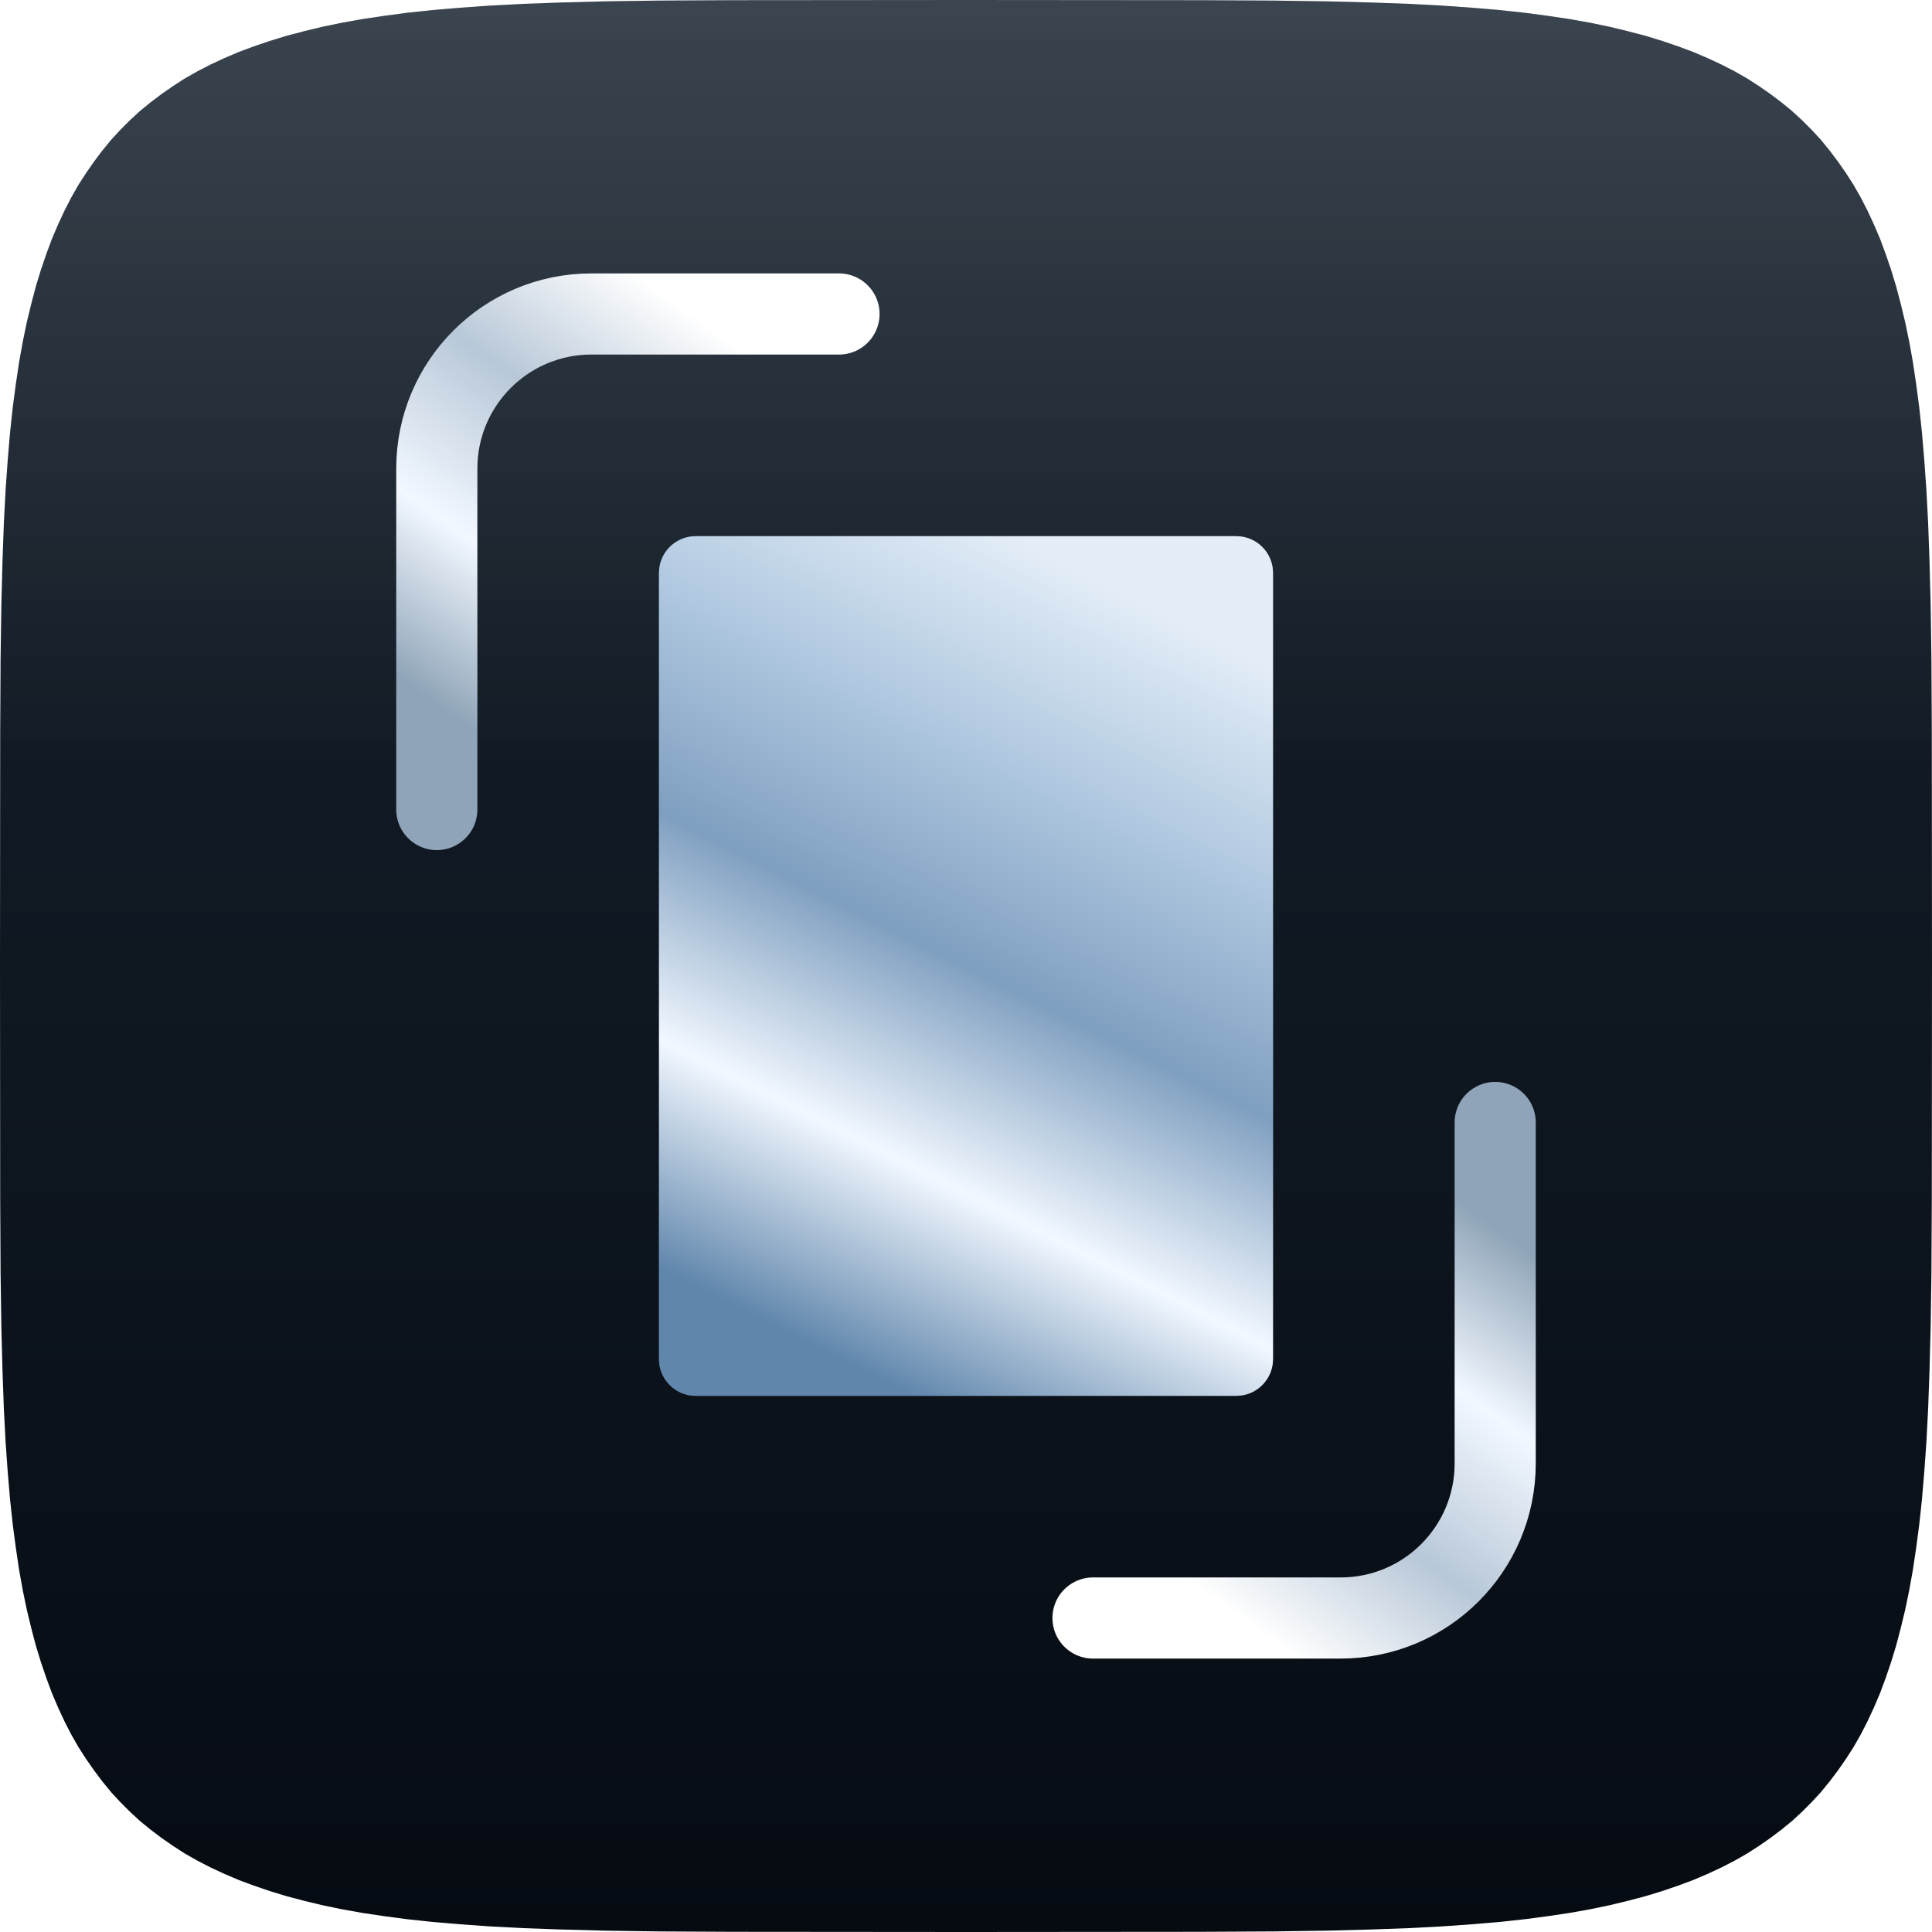
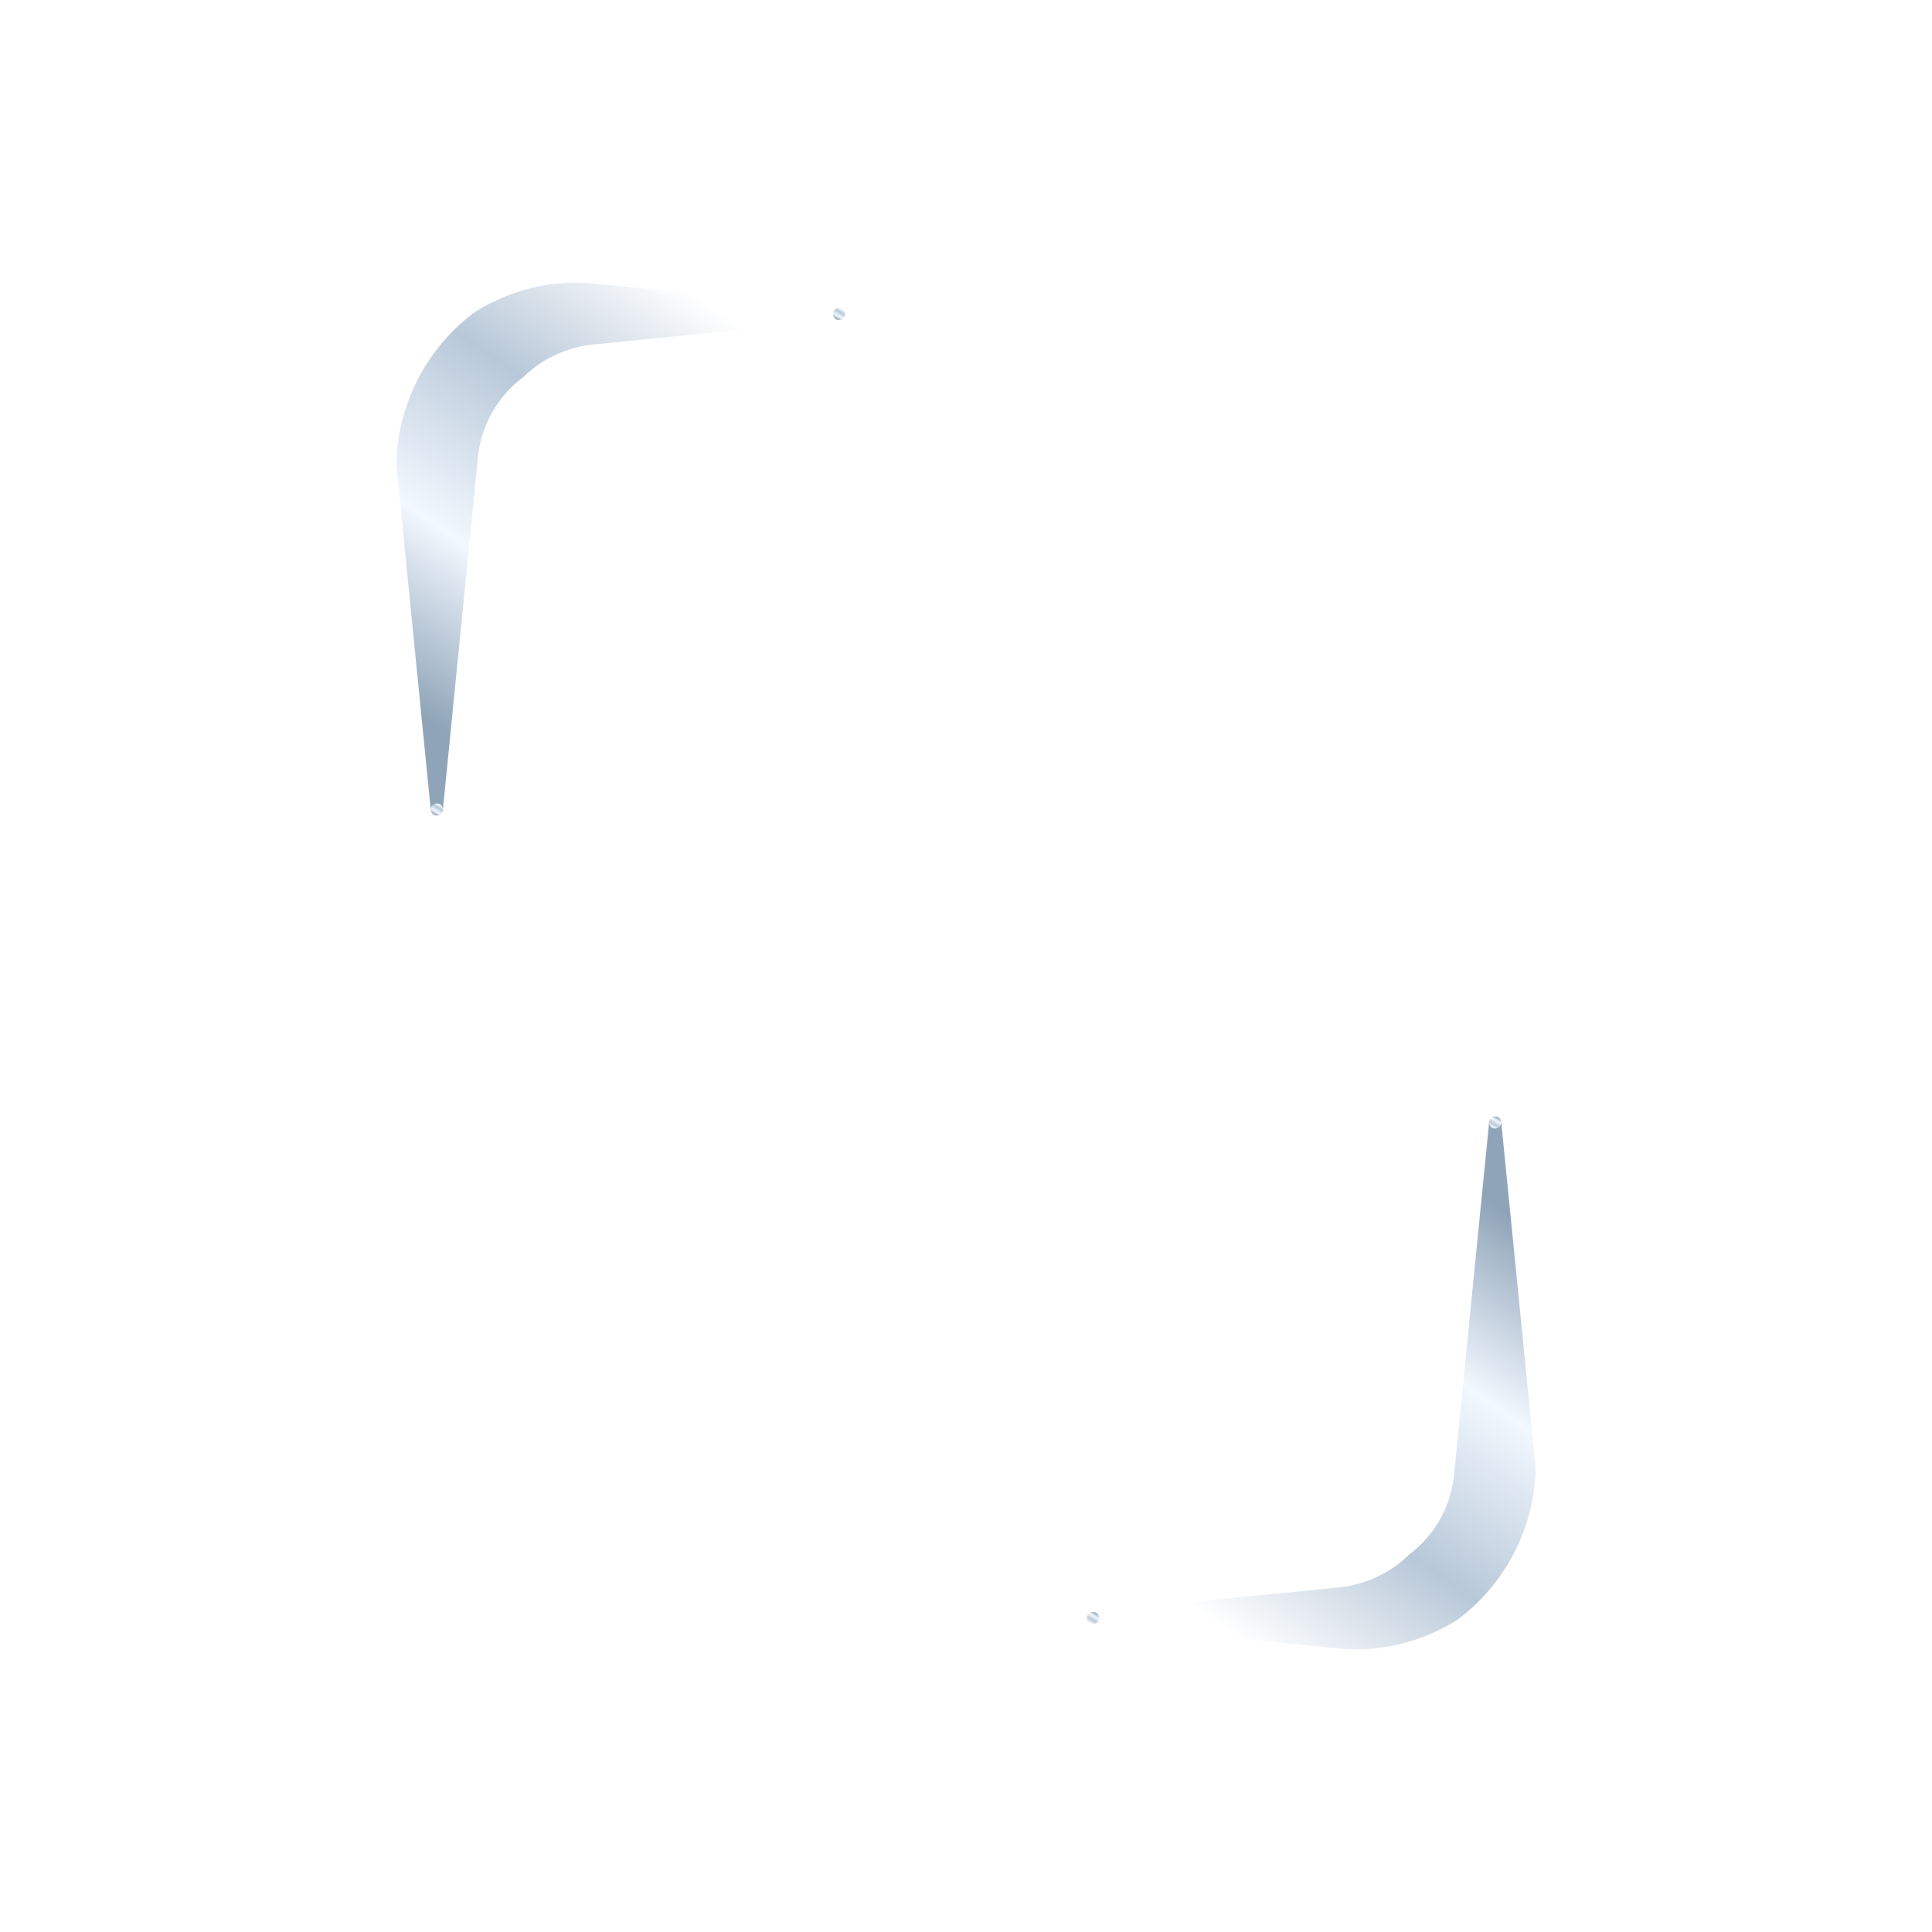
<svg xmlns="http://www.w3.org/2000/svg" viewBox="0 0 100 100" width="32" height="32">
  <defs>
-     <linearGradient id="gd" x1="0" y1="0" x2="0" y2="1">
-       <stop offset="0" stop-color="#182430" />
-       <stop offset="1" stop-color="#060B12" />
-     </linearGradient>
    <linearGradient id="bk" x1=".75" y1=".067" x2=".25" y2=".933">
      <stop offset="0" stop-color="#FFFFFF" />
      <stop offset="0.33" stop-color="#B8C8D8" />
      <stop offset="0.67" stop-color="#F2F8FF" />
      <stop offset="1" stop-color="#8FA4B8" />
    </linearGradient>
-     <linearGradient id="sn" x1="0" y1="0" x2="0" y2="1">
-       <stop offset="0" stop-color="#FFFFFF" stop-opacity=".15" />
-       <stop offset="1" stop-color="#FFFFFF" stop-opacity="0" />
-     </linearGradient>
-     <linearGradient id="pr" x1=".671" y1=".030" x2=".329" y2=".970">
-       <stop offset="0" stop-color="#E4EEF8" />
-       <stop offset="0.25" stop-color="#B0C8E0" />
-       <stop offset="0.5" stop-color="#7F9FC0" />
-       <stop offset="0.75" stop-color="#F2F8FF" />
-       <stop offset="1" stop-color="#6086AC" />
-     </linearGradient>
-     <clipPath id="tl">
-       <path d="M100.00 50.00L99.99 62.06L99.97 65.91L99.93 68.70L99.87 70.98L99.80 72.92L99.71 74.64L99.60 76.19L99.48 77.61L99.34 78.91L99.18 80.12L99.01 81.26L98.82 82.32L98.61 83.33L98.38 84.28L98.14 85.19L97.88 86.04L97.60 86.86L97.31 87.64L96.99 88.39L96.66 89.10L96.31 89.78L95.94 90.43L95.54 91.05L95.13 91.64L94.70 92.21L94.25 92.76L93.77 93.28L93.28 93.77L92.76 94.25L92.21 94.70L91.64 95.13L91.05 95.54L90.43 95.94L89.78 96.31L89.10 96.66L88.39 96.99L87.64 97.31L86.86 97.60L86.04 97.88L85.19 98.14L84.28 98.38L83.33 98.61L82.32 98.82L81.26 99.01L80.12 99.18L78.91 99.34L77.61 99.48L76.19 99.60L74.64 99.71L72.92 99.80L70.98 99.87L68.70 99.93L65.91 99.97L62.06 99.99L50.00 100.00L37.94 99.99L34.09 99.97L31.30 99.93L29.02 99.87L27.08 99.80L25.36 99.71L23.81 99.60L22.39 99.48L21.09 99.34L19.88 99.18L18.74 99.01L17.68 98.82L16.67 98.61L15.72 98.38L14.81 98.14L13.96 97.88L13.14 97.60L12.36 97.31L11.61 96.99L10.90 96.66L10.22 96.31L9.57 95.94L8.95 95.54L8.36 95.13L7.79 94.70L7.24 94.25L6.72 93.77L6.23 93.28L5.75 92.76L5.30 92.21L4.87 91.64L4.46 91.05L4.06 90.43L3.69 89.78L3.34 89.10L3.01 88.39L2.69 87.64L2.40 86.86L2.12 86.04L1.86 85.19L1.62 84.28L1.39 83.33L1.18 82.32L0.99 81.26L0.82 80.12L0.66 78.91L0.52 77.61L0.40 76.19L0.29 74.64L0.20 72.92L0.13 70.98L0.07 68.70L0.03 65.91L0.01 62.06L0.00 50.00L0.01 37.94L0.03 34.09L0.07 31.30L0.13 29.02L0.20 27.08L0.29 25.36L0.40 23.81L0.52 22.39L0.66 21.09L0.82 19.88L0.99 18.74L1.18 17.68L1.39 16.67L1.62 15.72L1.86 14.81L2.12 13.96L2.40 13.14L2.69 12.36L3.01 11.61L3.34 10.90L3.69 10.22L4.06 9.57L4.46 8.95L4.87 8.36L5.30 7.79L5.75 7.24L6.23 6.72L6.72 6.23L7.24 5.75L7.79 5.30L8.36 4.87L8.95 4.46L9.57 4.06L10.22 3.69L10.90 3.34L11.61 3.01L12.36 2.69L13.14 2.40L13.96 2.12L14.81 1.86L15.72 1.62L16.67 1.39L17.68 1.18L18.74 0.99L19.88 0.82L21.09 0.66L22.39 0.52L23.81 0.40L25.36 0.29L27.08 0.20L29.02 0.13L31.30 0.07L34.09 0.03L37.94 0.01L50.00 0.00L62.06 0.01L65.91 0.03L68.70 0.07L70.98 0.13L72.92 0.20L74.64 0.29L76.19 0.40L77.61 0.52L78.91 0.66L80.12 0.82L81.26 0.99L82.32 1.18L83.33 1.39L84.28 1.62L85.19 1.86L86.04 2.12L86.86 2.40L87.64 2.69L88.39 3.01L89.10 3.34L89.78 3.69L90.43 4.06L91.05 4.46L91.64 4.87L92.21 5.30L92.76 5.75L93.28 6.23L93.77 6.72L94.25 7.24L94.70 7.79L95.13 8.36L95.54 8.95L95.94 9.57L96.31 10.22L96.66 10.90L96.99 11.61L97.31 12.36L97.60 13.14L97.88 13.96L98.14 14.81L98.38 15.72L98.61 16.67L98.82 17.68L99.01 18.74L99.18 19.88L99.34 21.09L99.48 22.39L99.60 23.81L99.71 25.36L99.80 27.08L99.87 29.02L99.93 31.30L99.97 34.09L99.99 37.94L100.00 50.00Z" />
-     </clipPath>
  </defs>
-   <path d="M100.00 50.00L99.99 62.06L99.97 65.91L99.93 68.70L99.87 70.98L99.80 72.92L99.71 74.64L99.60 76.19L99.48 77.61L99.34 78.91L99.18 80.12L99.01 81.26L98.82 82.32L98.61 83.33L98.38 84.28L98.14 85.19L97.88 86.04L97.60 86.86L97.31 87.64L96.99 88.39L96.66 89.10L96.31 89.78L95.94 90.43L95.54 91.05L95.13 91.64L94.70 92.21L94.25 92.76L93.77 93.28L93.28 93.77L92.76 94.25L92.21 94.70L91.64 95.13L91.05 95.54L90.43 95.94L89.78 96.31L89.10 96.66L88.39 96.99L87.64 97.31L86.86 97.60L86.04 97.88L85.19 98.14L84.28 98.38L83.33 98.61L82.32 98.82L81.26 99.01L80.12 99.18L78.91 99.34L77.61 99.48L76.19 99.60L74.64 99.71L72.92 99.80L70.98 99.87L68.70 99.93L65.91 99.97L62.06 99.99L50.00 100.00L37.94 99.99L34.09 99.97L31.30 99.93L29.02 99.87L27.08 99.80L25.36 99.71L23.81 99.60L22.39 99.48L21.09 99.34L19.88 99.18L18.74 99.01L17.68 98.82L16.67 98.61L15.72 98.38L14.81 98.14L13.96 97.88L13.14 97.60L12.36 97.31L11.61 96.99L10.90 96.66L10.22 96.31L9.57 95.94L8.95 95.54L8.36 95.13L7.79 94.70L7.24 94.25L6.72 93.77L6.23 93.28L5.75 92.76L5.30 92.21L4.87 91.64L4.46 91.05L4.06 90.43L3.69 89.78L3.34 89.10L3.01 88.39L2.69 87.64L2.40 86.86L2.12 86.04L1.86 85.19L1.62 84.28L1.39 83.33L1.18 82.32L0.99 81.26L0.82 80.12L0.66 78.91L0.52 77.61L0.40 76.19L0.29 74.64L0.20 72.92L0.13 70.98L0.07 68.70L0.03 65.91L0.01 62.06L0.00 50.00L0.01 37.94L0.03 34.09L0.07 31.30L0.13 29.02L0.20 27.08L0.29 25.36L0.40 23.81L0.52 22.39L0.66 21.09L0.82 19.88L0.99 18.74L1.18 17.68L1.39 16.67L1.62 15.72L1.86 14.81L2.12 13.96L2.40 13.14L2.69 12.36L3.01 11.61L3.34 10.90L3.69 10.22L4.06 9.57L4.46 8.95L4.87 8.36L5.30 7.79L5.75 7.24L6.23 6.72L6.72 6.23L7.24 5.75L7.79 5.30L8.36 4.87L8.95 4.46L9.57 4.06L10.22 3.69L10.90 3.34L11.61 3.01L12.36 2.69L13.14 2.40L13.96 2.12L14.81 1.86L15.72 1.62L16.67 1.39L17.68 1.18L18.74 0.99L19.88 0.82L21.09 0.66L22.39 0.52L23.81 0.40L25.36 0.29L27.08 0.20L29.02 0.13L31.30 0.07L34.09 0.03L37.94 0.01L50.00 0.00L62.06 0.01L65.91 0.03L68.70 0.07L70.98 0.13L72.92 0.20L74.64 0.29L76.19 0.40L77.61 0.52L78.91 0.66L80.12 0.82L81.26 0.99L82.32 1.18L83.33 1.39L84.28 1.62L85.19 1.86L86.04 2.12L86.86 2.40L87.64 2.69L88.39 3.01L89.10 3.34L89.78 3.69L90.43 4.06L91.05 4.46L91.64 4.87L92.21 5.30L92.76 5.75L93.28 6.23L93.77 6.72L94.25 7.24L94.70 7.79L95.13 8.36L95.54 8.95L95.94 9.57L96.31 10.22L96.66 10.90L96.99 11.61L97.31 12.36L97.60 13.14L97.88 13.96L98.14 14.81L98.38 15.72L98.61 16.67L98.82 17.68L99.01 18.74L99.18 19.88L99.34 21.09L99.48 22.39L99.60 23.81L99.71 25.36L99.80 27.08L99.87 29.02L99.93 31.30L99.97 34.09L99.99 37.94L100.00 50.00Z" fill="url(#gd)" />
-   <g clip-path="url(#tl)">
-     <rect width="100" height="40" fill="url(#sn)" />
+   <path d="M22.924 41.901L22.937 41.766L22.951 41.632L22.964 41.497L22.977 41.363L22.991 41.228L23.004 41.094L23.018 40.959L23.031 40.825L23.044 40.69L23.058 40.556L23.071 40.421L23.084 40.287L23.098 40.152L23.111 40.018L23.125 39.883L23.138 39.749L23.151 39.615L23.165 39.48L23.178 39.346L23.191 39.211L23.205 39.077L23.218 38.942L23.232 38.808L23.245 38.673L23.258 38.539L23.272 38.404L23.285 38.27L23.298 38.135L23.312 38.001L23.325 37.866L23.338 37.732L23.352 37.597L23.365 37.463L23.379 37.328L23.392 37.194L23.405 37.06L23.419 36.925L23.432 36.791L23.445 36.656L23.459 36.522L23.472 36.387L23.486 36.253L23.499 36.118L23.512 35.984L23.526 35.849L23.539 35.715L23.552 35.58L23.566 35.446L23.579 35.311L23.592 35.177L23.606 35.042L23.619 34.908L23.633 34.773L23.646 34.639L23.659 34.505L23.673 34.37L23.686 34.236L23.699 34.101L23.713 33.967L23.726 33.832L23.74 33.698L23.753 33.563L23.766 33.429L23.78 33.294L23.793 33.16L23.806 33.025L23.82 32.891L23.833 32.756L23.847 32.622L23.86 32.487L23.873 32.353L23.887 32.218L23.9 32.084L23.913 31.95L23.927 31.815L23.94 31.681L23.953 31.546L23.967 31.412L23.98 31.277L23.994 31.143L24.007 31.008L24.02 30.874L24.034 30.739L24.047 30.605L24.06 30.47L24.074 30.336L24.087 30.201L24.101 30.067L24.114 29.932L24.127 29.798L24.141 29.663L24.154 29.529L24.167 29.395L24.181 29.26L24.194 29.126L24.207 28.991L24.221 28.857L24.234 28.722L24.248 28.588L24.261 28.453L24.274 28.319L24.288 28.184L24.301 28.05L24.314 27.915L24.328 27.781L24.341 27.646L24.355 27.512L24.368 27.377L24.381 27.243L24.395 27.108L24.408 26.974L24.421 26.84L24.435 26.705L24.448 26.571L24.462 26.436L24.475 26.302L24.488 26.167L24.502 26.033L24.515 25.898L24.528 25.764L24.542 25.629L24.555 25.495L24.568 25.36L24.582 25.226L24.595 25.091L24.609 24.957L24.622 24.822L24.635 24.688L24.649 24.553L24.662 24.419L24.675 24.285L24.689 24.177L24.705 24.078L24.715 23.979L24.721 23.88L24.728 23.781L24.737 23.682L24.747 23.583L24.759 23.485L24.773 23.387L24.788 23.289L24.805 23.191L24.824 23.094L24.844 22.997L24.866 22.9L24.89 22.803L24.915 22.708L24.942 22.612L24.97 22.517L25 22.422L25.032 22.328L25.065 22.235L25.099 22.142L25.136 22.05L25.173 21.958L25.213 21.867L25.254 21.777L25.296 21.687L25.34 21.598L25.385 21.51L25.432 21.422L25.48 21.336L25.53 21.25L25.581 21.165L25.634 21.081L25.688 20.998L25.743 20.916L25.8 20.834L25.858 20.754L25.918 20.675L25.978 20.596L26.041 20.519L26.104 20.443L26.169 20.367L26.235 20.293L26.302 20.22L26.37 20.149L26.44 20.078L26.51 20.008L26.582 19.94L26.655 19.873L26.73 19.807L26.805 19.743L26.881 19.679L26.959 19.617L27.037 19.557L27.112 19.492L27.185 19.423L27.259 19.355L27.335 19.288L27.411 19.222L27.49 19.158L27.569 19.095L27.649 19.033L27.731 18.972L27.814 18.913L27.898 18.854L27.984 18.798L28.07 18.742L28.158 18.688L28.246 18.635L28.336 18.584L28.427 18.534L28.519 18.486L28.612 18.439L28.705 18.393L28.8 18.349L28.896 18.307L28.993 18.266L29.09 18.227L29.189 18.189L29.288 18.153L29.388 18.118L29.489 18.086L29.591 18.054L29.693 18.025L29.796 17.997L29.9 17.971L30.004 17.947L30.109 17.924L30.215 17.903L30.321 17.884L30.428 17.867L30.535 17.851L30.651 17.838L30.786 17.824L30.92 17.811L31.055 17.798L31.189 17.784L31.324 17.771L31.458 17.757L31.592 17.744L31.727 17.731L31.861 17.717L31.996 17.704L32.13 17.691L32.265 17.677L32.399 17.664L32.534 17.65L32.668 17.637L32.803 17.624L32.937 17.61L33.072 17.597L33.206 17.584L33.341 17.57L33.475 17.557L33.61 17.543L33.744 17.53L33.879 17.517L34.013 17.503L34.147 17.49L34.282 17.477L34.416 17.463L34.551 17.45L34.685 17.437L34.82 17.423L34.954 17.41L35.089 17.396L35.223 17.383L35.358 17.37L35.492 17.356L35.627 17.343L35.761 17.33L35.896 17.316L36.03 17.303L36.165 17.289L36.299 17.276L36.434 17.263L36.568 17.249L36.702 17.236L36.837 17.223L36.971 17.209L37.106 17.196L37.24 17.183L37.375 17.169L37.509 17.156L37.644 17.142L37.778 17.129L37.913 17.116L38.047 17.102L38.182 17.089L38.316 17.076L38.451 17.062L38.585 17.049L38.72 17.035L38.854 17.022L38.989 17.009L39.123 16.995L39.257 16.982L39.392 16.969L39.526 16.955L39.661 16.942L39.795 16.928L39.93 16.915L40.064 16.902L40.199 16.888L40.333 16.875L40.468 16.862L40.602 16.848L40.737 16.835L40.871 16.822L41.006 16.808L41.14 16.795L41.275 16.781L41.409 16.768L41.544 16.755L41.678 16.741L41.812 16.728L41.947 16.715L42.081 16.701L42.216 16.688L42.35 16.674L42.485 16.661L42.619 16.648L42.754 16.634L42.888 16.621L43.023 16.608L43.157 16.594L43.292 16.581L43.426 16.567L43.426 15.937L43.292 15.924L43.157 15.911L43.023 15.897L42.888 15.884L42.754 15.871L42.619 15.857L42.485 15.844L42.35 15.831L42.216 15.817L42.081 15.804L41.947 15.79L41.812 15.777L41.678 15.764L41.544 15.75L41.409 15.737L41.275 15.724L41.14 15.71L41.006 15.697L40.871 15.683L40.737 15.67L40.602 15.657L40.468 15.643L40.333 15.63L40.199 15.617L40.064 15.603L39.93 15.59L39.795 15.577L39.661 15.563L39.526 15.55L39.392 15.536L39.257 15.523L39.123 15.51L38.989 15.496L38.854 15.483L38.72 15.47L38.585 15.456L38.451 15.443L38.316 15.429L38.182 15.416L38.047 15.403L37.913 15.389L37.778 15.376L37.644 15.363L37.509 15.349L37.375 15.336L37.24 15.322L37.106 15.309L36.971 15.296L36.837 15.282L36.702 15.269L36.568 15.256L36.434 15.242L36.299 15.229L36.165 15.216L36.03 15.202L35.896 15.189L35.761 15.175L35.627 15.162L35.492 15.149L35.358 15.135L35.223 15.122L35.089 15.109L34.954 15.095L34.82 15.082L34.685 15.068L34.551 15.055L34.416 15.042L34.282 15.028L34.147 15.015L34.013 15.002L33.879 14.988L33.744 14.975L33.61 14.962L33.475 14.948L33.341 14.935L33.206 14.921L33.072 14.908L32.937 14.895L32.803 14.881L32.668 14.868L32.534 14.855L32.399 14.841L32.265 14.828L32.13 14.814L31.996 14.801L31.861 14.788L31.727 14.774L31.592 14.761L31.458 14.748L31.324 14.734L31.189 14.721L31.055 14.707L30.92 14.694L30.786 14.681L30.651 14.667L30.498 14.655L30.337 14.644L30.174 14.637L30.012 14.632L29.849 14.63L29.687 14.631L29.523 14.635L29.36 14.641L29.197 14.65L29.034 14.662L28.87 14.677L28.707 14.694L28.544 14.715L28.381 14.738L28.218 14.764L28.055 14.792L27.893 14.824L27.731 14.858L27.569 14.895L27.408 14.935L27.247 14.977L27.087 15.022L26.927 15.071L26.768 15.121L26.61 15.175L26.452 15.231L26.295 15.29L26.139 15.352L25.984 15.417L25.83 15.484L25.677 15.554L25.524 15.627L25.373 15.702L25.223 15.78L25.074 15.86L24.926 15.944L24.78 16.029L24.634 16.118L24.494 16.214L24.36 16.318L24.228 16.424L24.097 16.532L23.968 16.643L23.841 16.756L23.716 16.87L23.593 16.987L23.472 17.106L23.353 17.227L23.236 17.35L23.121 17.475L23.008 17.602L22.897 17.731L22.788 17.861L22.682 17.993L22.578 18.128L22.476 18.263L22.377 18.401L22.28 18.54L22.185 18.681L22.092 18.823L22.002 18.967L21.915 19.113L21.829 19.26L21.747 19.408L21.667 19.558L21.589 19.708L21.514 19.861L21.441 20.014L21.371 20.169L21.304 20.325L21.239 20.482L21.177 20.64L21.118 20.799L21.061 20.959L21.007 21.12L20.956 21.282L20.907 21.444L20.861 21.608L20.818 21.772L20.778 21.937L20.74 22.102L20.706 22.269L20.674 22.435L20.645 22.603L20.618 22.77L20.595 22.938L20.574 23.107L20.556 23.276L20.541 23.445L20.529 23.614L20.52 23.784L20.52 23.954L20.53 24.123L20.543 24.285L20.556 24.419L20.569 24.553L20.583 24.688L20.596 24.822L20.609 24.957L20.623 25.091L20.636 25.226L20.65 25.36L20.663 25.495L20.676 25.629L20.69 25.764L20.703 25.898L20.716 26.033L20.73 26.167L20.743 26.302L20.756 26.436L20.77 26.571L20.783 26.705L20.797 26.84L20.81 26.974L20.823 27.108L20.837 27.243L20.85 27.377L20.863 27.512L20.877 27.646L20.89 27.781L20.904 27.915L20.917 28.05L20.93 28.184L20.944 28.319L20.957 28.453L20.97 28.588L20.984 28.722L20.997 28.857L21.011 28.991L21.024 29.126L21.037 29.26L21.051 29.395L21.064 29.529L21.077 29.663L21.091 29.798L21.104 29.932L21.117 30.067L21.131 30.201L21.144 30.336L21.158 30.47L21.171 30.605L21.184 30.739L21.198 30.874L21.211 31.008L21.224 31.143L21.238 31.277L21.251 31.412L21.265 31.546L21.278 31.681L21.291 31.815L21.305 31.95L21.318 32.084L21.331 32.218L21.345 32.353L21.358 32.487L21.371 32.622L21.385 32.756L21.398 32.891L21.412 33.025L21.425 33.16L21.438 33.294L21.452 33.429L21.465 33.563L21.478 33.698L21.492 33.832L21.505 33.967L21.519 34.101L21.532 34.236L21.545 34.37L21.559 34.505L21.572 34.639L21.585 34.773L21.599 34.908L21.612 35.042L21.626 35.177L21.639 35.311L21.652 35.446L21.666 35.58L21.679 35.715L21.692 35.849L21.706 35.984L21.719 36.118L21.732 36.253L21.746 36.387L21.759 36.522L21.773 36.656L21.786 36.791L21.799 36.925L21.813 37.06L21.826 37.194L21.839 37.328L21.853 37.463L21.866 37.597L21.88 37.732L21.893 37.866L21.906 38.001L21.92 38.135L21.933 38.27L21.946 38.404L21.96 38.539L21.973 38.673L21.986 38.808L22 38.942L22.013 39.077L22.027 39.211L22.04 39.346L22.053 39.48L22.067 39.615L22.08 39.749L22.093 39.883L22.107 40.018L22.12 40.152L22.134 40.287L22.147 40.421L22.16 40.556L22.174 40.69L22.187 40.825L22.2 40.959L22.214 41.094L22.227 41.228L22.241 41.363L22.254 41.497L22.267 41.632L22.281 41.766L22.294 41.901Z" fill="url(#bk)" />
+   <circle cx="22.609" cy="41.901" r="0.315" fill="url(#bk)" />
+   <circle cx="43.426" cy="16.252" r="0.315" fill="url(#bk)" />
+   <g transform="rotate(180 50 50)">
+     <path d="M22.924 41.901L22.937 41.766L22.951 41.632L22.964 41.497L22.977 41.363L22.991 41.228L23.004 41.094L23.018 40.959L23.031 40.825L23.044 40.69L23.058 40.556L23.071 40.421L23.084 40.287L23.098 40.152L23.111 40.018L23.125 39.883L23.138 39.749L23.151 39.615L23.165 39.48L23.178 39.346L23.191 39.211L23.205 39.077L23.218 38.942L23.232 38.808L23.245 38.673L23.258 38.539L23.272 38.404L23.285 38.27L23.298 38.135L23.312 38.001L23.325 37.866L23.338 37.732L23.352 37.597L23.365 37.463L23.379 37.328L23.392 37.194L23.405 37.06L23.419 36.925L23.432 36.791L23.445 36.656L23.459 36.522L23.472 36.387L23.486 36.253L23.499 36.118L23.512 35.984L23.526 35.849L23.539 35.715L23.552 35.58L23.566 35.446L23.579 35.311L23.592 35.177L23.606 35.042L23.619 34.908L23.633 34.773L23.646 34.639L23.659 34.505L23.673 34.37L23.686 34.236L23.699 34.101L23.713 33.967L23.726 33.832L23.74 33.698L23.753 33.563L23.766 33.429L23.78 33.294L23.793 33.16L23.806 33.025L23.82 32.891L23.833 32.756L23.847 32.622L23.86 32.487L23.873 32.353L23.887 32.218L23.9 32.084L23.913 31.95L23.927 31.815L23.94 31.681L23.953 31.546L23.967 31.412L23.98 31.277L23.994 31.143L24.007 31.008L24.02 30.874L24.034 30.739L24.047 30.605L24.06 30.47L24.074 30.336L24.087 30.201L24.101 30.067L24.114 29.932L24.127 29.798L24.141 29.663L24.154 29.529L24.167 29.395L24.181 29.26L24.194 29.126L24.207 28.991L24.221 28.857L24.234 28.722L24.248 28.588L24.261 28.453L24.274 28.319L24.288 28.184L24.301 28.05L24.314 27.915L24.328 27.781L24.341 27.646L24.355 27.512L24.368 27.377L24.381 27.243L24.395 27.108L24.408 26.974L24.421 26.84L24.435 26.705L24.448 26.571L24.462 26.436L24.475 26.302L24.488 26.167L24.502 26.033L24.515 25.898L24.528 25.764L24.542 25.629L24.555 25.495L24.568 25.36L24.582 25.226L24.595 25.091L24.609 24.957L24.622 24.822L24.635 24.688L24.649 24.553L24.662 24.419L24.675 24.285L24.689 24.177L24.705 24.078L24.715 23.979L24.721 23.88L24.728 23.781L24.737 23.682L24.747 23.583L24.759 23.485L24.773 23.387L24.788 23.289L24.805 23.191L24.824 23.094L24.844 22.997L24.866 22.9L24.89 22.803L24.915 22.708L24.942 22.612L24.97 22.517L25 22.422L25.032 22.328L25.065 22.235L25.099 22.142L25.136 22.05L25.173 21.958L25.213 21.867L25.254 21.777L25.296 21.687L25.34 21.598L25.385 21.51L25.432 21.422L25.48 21.336L25.53 21.25L25.581 21.165L25.634 21.081L25.688 20.998L25.743 20.916L25.8 20.834L25.858 20.754L25.918 20.675L25.978 20.596L26.041 20.519L26.104 20.443L26.169 20.367L26.235 20.293L26.302 20.22L26.37 20.149L26.44 20.078L26.51 20.008L26.582 19.94L26.655 19.873L26.73 19.807L26.805 19.743L26.881 19.679L26.959 19.617L27.037 19.557L27.112 19.492L27.185 19.423L27.259 19.355L27.335 19.288L27.411 19.222L27.49 19.158L27.569 19.095L27.649 19.033L27.731 18.972L27.814 18.913L27.898 18.854L27.984 18.798L28.07 18.742L28.158 18.688L28.246 18.635L28.336 18.584L28.427 18.534L28.519 18.486L28.612 18.439L28.705 18.393L28.8 18.349L28.896 18.307L28.993 18.266L29.09 18.227L29.189 18.189L29.288 18.153L29.388 18.118L29.489 18.086L29.591 18.054L29.693 18.025L29.796 17.997L29.9 17.971L30.004 17.947L30.109 17.924L30.215 17.903L30.321 17.884L30.428 17.867L30.535 17.851L30.651 17.838L30.786 17.824L30.92 17.811L31.055 17.798L31.189 17.784L31.324 17.771L31.458 17.757L31.592 17.744L31.727 17.731L31.861 17.717L31.996 17.704L32.13 17.691L32.265 17.677L32.399 17.664L32.534 17.65L32.668 17.637L32.803 17.624L32.937 17.61L33.072 17.597L33.206 17.584L33.341 17.57L33.475 17.557L33.61 17.543L33.744 17.53L33.879 17.517L34.013 17.503L34.147 17.49L34.282 17.477L34.416 17.463L34.551 17.45L34.685 17.437L34.82 17.423L34.954 17.41L35.089 17.396L35.223 17.383L35.358 17.37L35.492 17.356L35.627 17.343L35.761 17.33L35.896 17.316L36.03 17.303L36.165 17.289L36.299 17.276L36.434 17.263L36.568 17.249L36.702 17.236L36.837 17.223L36.971 17.209L37.106 17.196L37.24 17.183L37.375 17.169L37.509 17.156L37.644 17.142L37.778 17.129L37.913 17.116L38.047 17.102L38.182 17.089L38.316 17.076L38.451 17.062L38.585 17.049L38.72 17.035L38.854 17.022L38.989 17.009L39.123 16.995L39.257 16.982L39.392 16.969L39.526 16.955L39.661 16.942L39.795 16.928L39.93 16.915L40.064 16.902L40.199 16.888L40.333 16.875L40.468 16.862L40.602 16.848L40.737 16.835L40.871 16.822L41.006 16.808L41.14 16.795L41.275 16.781L41.409 16.768L41.544 16.755L41.678 16.741L41.812 16.728L41.947 16.715L42.081 16.701L42.216 16.688L42.35 16.674L42.485 16.661L42.619 16.648L42.754 16.634L42.888 16.621L43.023 16.608L43.157 16.594L43.292 16.581L43.426 16.567L43.426 15.937L43.292 15.924L43.157 15.911L43.023 15.897L42.888 15.884L42.754 15.871L42.619 15.857L42.485 15.844L42.35 15.831L42.216 15.817L42.081 15.804L41.947 15.79L41.812 15.777L41.678 15.764L41.544 15.75L41.409 15.737L41.275 15.724L41.14 15.71L41.006 15.697L40.871 15.683L40.737 15.67L40.602 15.657L40.468 15.643L40.333 15.63L40.199 15.617L40.064 15.603L39.93 15.59L39.795 15.577L39.661 15.563L39.526 15.55L39.392 15.536L39.257 15.523L39.123 15.51L38.989 15.496L38.854 15.483L38.72 15.47L38.585 15.456L38.451 15.443L38.316 15.429L38.182 15.416L38.047 15.403L37.913 15.389L37.778 15.376L37.644 15.363L37.509 15.349L37.375 15.336L37.24 15.322L37.106 15.309L36.971 15.296L36.837 15.282L36.702 15.269L36.568 15.256L36.434 15.242L36.299 15.229L36.165 15.216L36.03 15.202L35.896 15.189L35.761 15.175L35.627 15.162L35.492 15.149L35.358 15.135L35.223 15.122L35.089 15.109L34.954 15.095L34.82 15.082L34.685 15.068L34.551 15.055L34.416 15.042L34.282 15.028L34.147 15.015L34.013 15.002L33.879 14.988L33.744 14.975L33.61 14.962L33.475 14.948L33.341 14.935L33.206 14.921L33.072 14.908L32.937 14.895L32.803 14.881L32.668 14.868L32.534 14.855L32.399 14.841L32.265 14.828L32.13 14.814L31.996 14.801L31.861 14.788L31.727 14.774L31.592 14.761L31.458 14.748L31.324 14.734L31.189 14.721L31.055 14.707L30.92 14.694L30.786 14.681L30.651 14.667L30.498 14.655L30.337 14.644L30.174 14.637L30.012 14.632L29.849 14.63L29.687 14.631L29.523 14.635L29.36 14.641L29.197 14.65L29.034 14.662L28.87 14.677L28.707 14.694L28.544 14.715L28.381 14.738L28.218 14.764L28.055 14.792L27.893 14.824L27.731 14.858L27.569 14.895L27.408 14.935L27.247 14.977L27.087 15.022L26.927 15.071L26.768 15.121L26.61 15.175L26.452 15.231L26.295 15.29L26.139 15.352L25.984 15.417L25.83 15.484L25.677 15.554L25.524 15.627L25.373 15.702L25.223 15.78L25.074 15.86L24.926 15.944L24.78 16.029L24.634 16.118L24.494 16.214L24.36 16.318L24.228 16.424L24.097 16.532L23.968 16.643L23.841 16.756L23.716 16.87L23.593 16.987L23.472 17.106L23.353 17.227L23.236 17.35L23.121 17.475L23.008 17.602L22.897 17.731L22.788 17.861L22.682 17.993L22.578 18.128L22.476 18.263L22.377 18.401L22.28 18.54L22.185 18.681L22.092 18.823L22.002 18.967L21.915 19.113L21.829 19.26L21.747 19.408L21.667 19.558L21.589 19.708L21.514 19.861L21.441 20.014L21.371 20.169L21.304 20.325L21.239 20.482L21.177 20.64L21.118 20.799L21.061 20.959L21.007 21.12L20.956 21.282L20.907 21.444L20.861 21.608L20.818 21.772L20.778 21.937L20.74 22.102L20.706 22.269L20.674 22.435L20.645 22.603L20.618 22.77L20.595 22.938L20.574 23.107L20.556 23.276L20.541 23.445L20.529 23.614L20.52 23.784L20.52 23.954L20.53 24.123L20.543 24.285L20.556 24.419L20.569 24.553L20.583 24.688L20.596 24.822L20.609 24.957L20.623 25.091L20.636 25.226L20.65 25.36L20.663 25.495L20.676 25.629L20.69 25.764L20.703 25.898L20.716 26.033L20.73 26.167L20.743 26.302L20.756 26.436L20.77 26.571L20.783 26.705L20.797 26.84L20.81 26.974L20.823 27.108L20.837 27.243L20.85 27.377L20.863 27.512L20.877 27.646L20.89 27.781L20.904 27.915L20.917 28.05L20.93 28.184L20.944 28.319L20.957 28.453L20.97 28.588L20.984 28.722L20.997 28.857L21.011 28.991L21.024 29.126L21.037 29.26L21.051 29.395L21.064 29.529L21.077 29.663L21.091 29.798L21.104 29.932L21.117 30.067L21.131 30.201L21.144 30.336L21.158 30.47L21.171 30.605L21.184 30.739L21.198 30.874L21.211 31.008L21.224 31.143L21.238 31.277L21.251 31.412L21.265 31.546L21.278 31.681L21.291 31.815L21.305 31.95L21.318 32.084L21.331 32.218L21.345 32.353L21.358 32.487L21.371 32.622L21.385 32.756L21.398 32.891L21.412 33.025L21.425 33.16L21.438 33.294L21.452 33.429L21.465 33.563L21.478 33.698L21.492 33.832L21.505 33.967L21.519 34.101L21.532 34.236L21.545 34.37L21.559 34.505L21.572 34.639L21.585 34.773L21.599 34.908L21.612 35.042L21.626 35.177L21.639 35.311L21.652 35.446L21.666 35.58L21.679 35.715L21.692 35.849L21.706 35.984L21.719 36.118L21.732 36.253L21.746 36.387L21.759 36.522L21.773 36.656L21.786 36.791L21.799 36.925L21.813 37.06L21.826 37.194L21.839 37.328L21.853 37.463L21.866 37.597L21.88 37.732L21.893 37.866L21.906 38.001L21.92 38.135L21.933 38.27L21.946 38.404L21.96 38.539L21.973 38.673L21.986 38.808L22 38.942L22.013 39.077L22.027 39.211L22.04 39.346L22.053 39.48L22.067 39.615L22.08 39.749L22.093 39.883L22.107 40.018L22.12 40.152L22.134 40.287L22.147 40.421L22.16 40.556L22.174 40.69L22.187 40.825L22.2 40.959L22.214 41.094L22.227 41.228L22.241 41.363L22.254 41.497L22.267 41.632L22.281 41.766L22.294 41.901Z" fill="url(#bk)" />
+     <circle cx="22.609" cy="41.901" r="0.315" fill="url(#bk)" />
+     <circle cx="43.426" cy="16.252" r="0.315" fill="url(#bk)" />
  </g>
-   <path d="M22.609 41.901V24.252A8 8 0 0 1 30.609 16.252H43.426" fill="none" stroke="url(#bk)" stroke-width="4.2" stroke-linecap="round" />
-   <g transform="rotate(180 50 50)">
-     <path d="M22.609 41.901V24.252A8 8 0 0 1 30.609 16.252H43.426" fill="none" stroke="url(#bk)" stroke-width="4.2" stroke-linecap="round" />
-   </g>
-   <rect x="34.109" y="27.753" width="31.782" height="44.495" rx="1.9" fill="#5A6E80" />
-   <rect x="34.109" y="27.753" width="31.782" height="44.495" rx="1.9" fill="url(#pr)" />
</svg>
